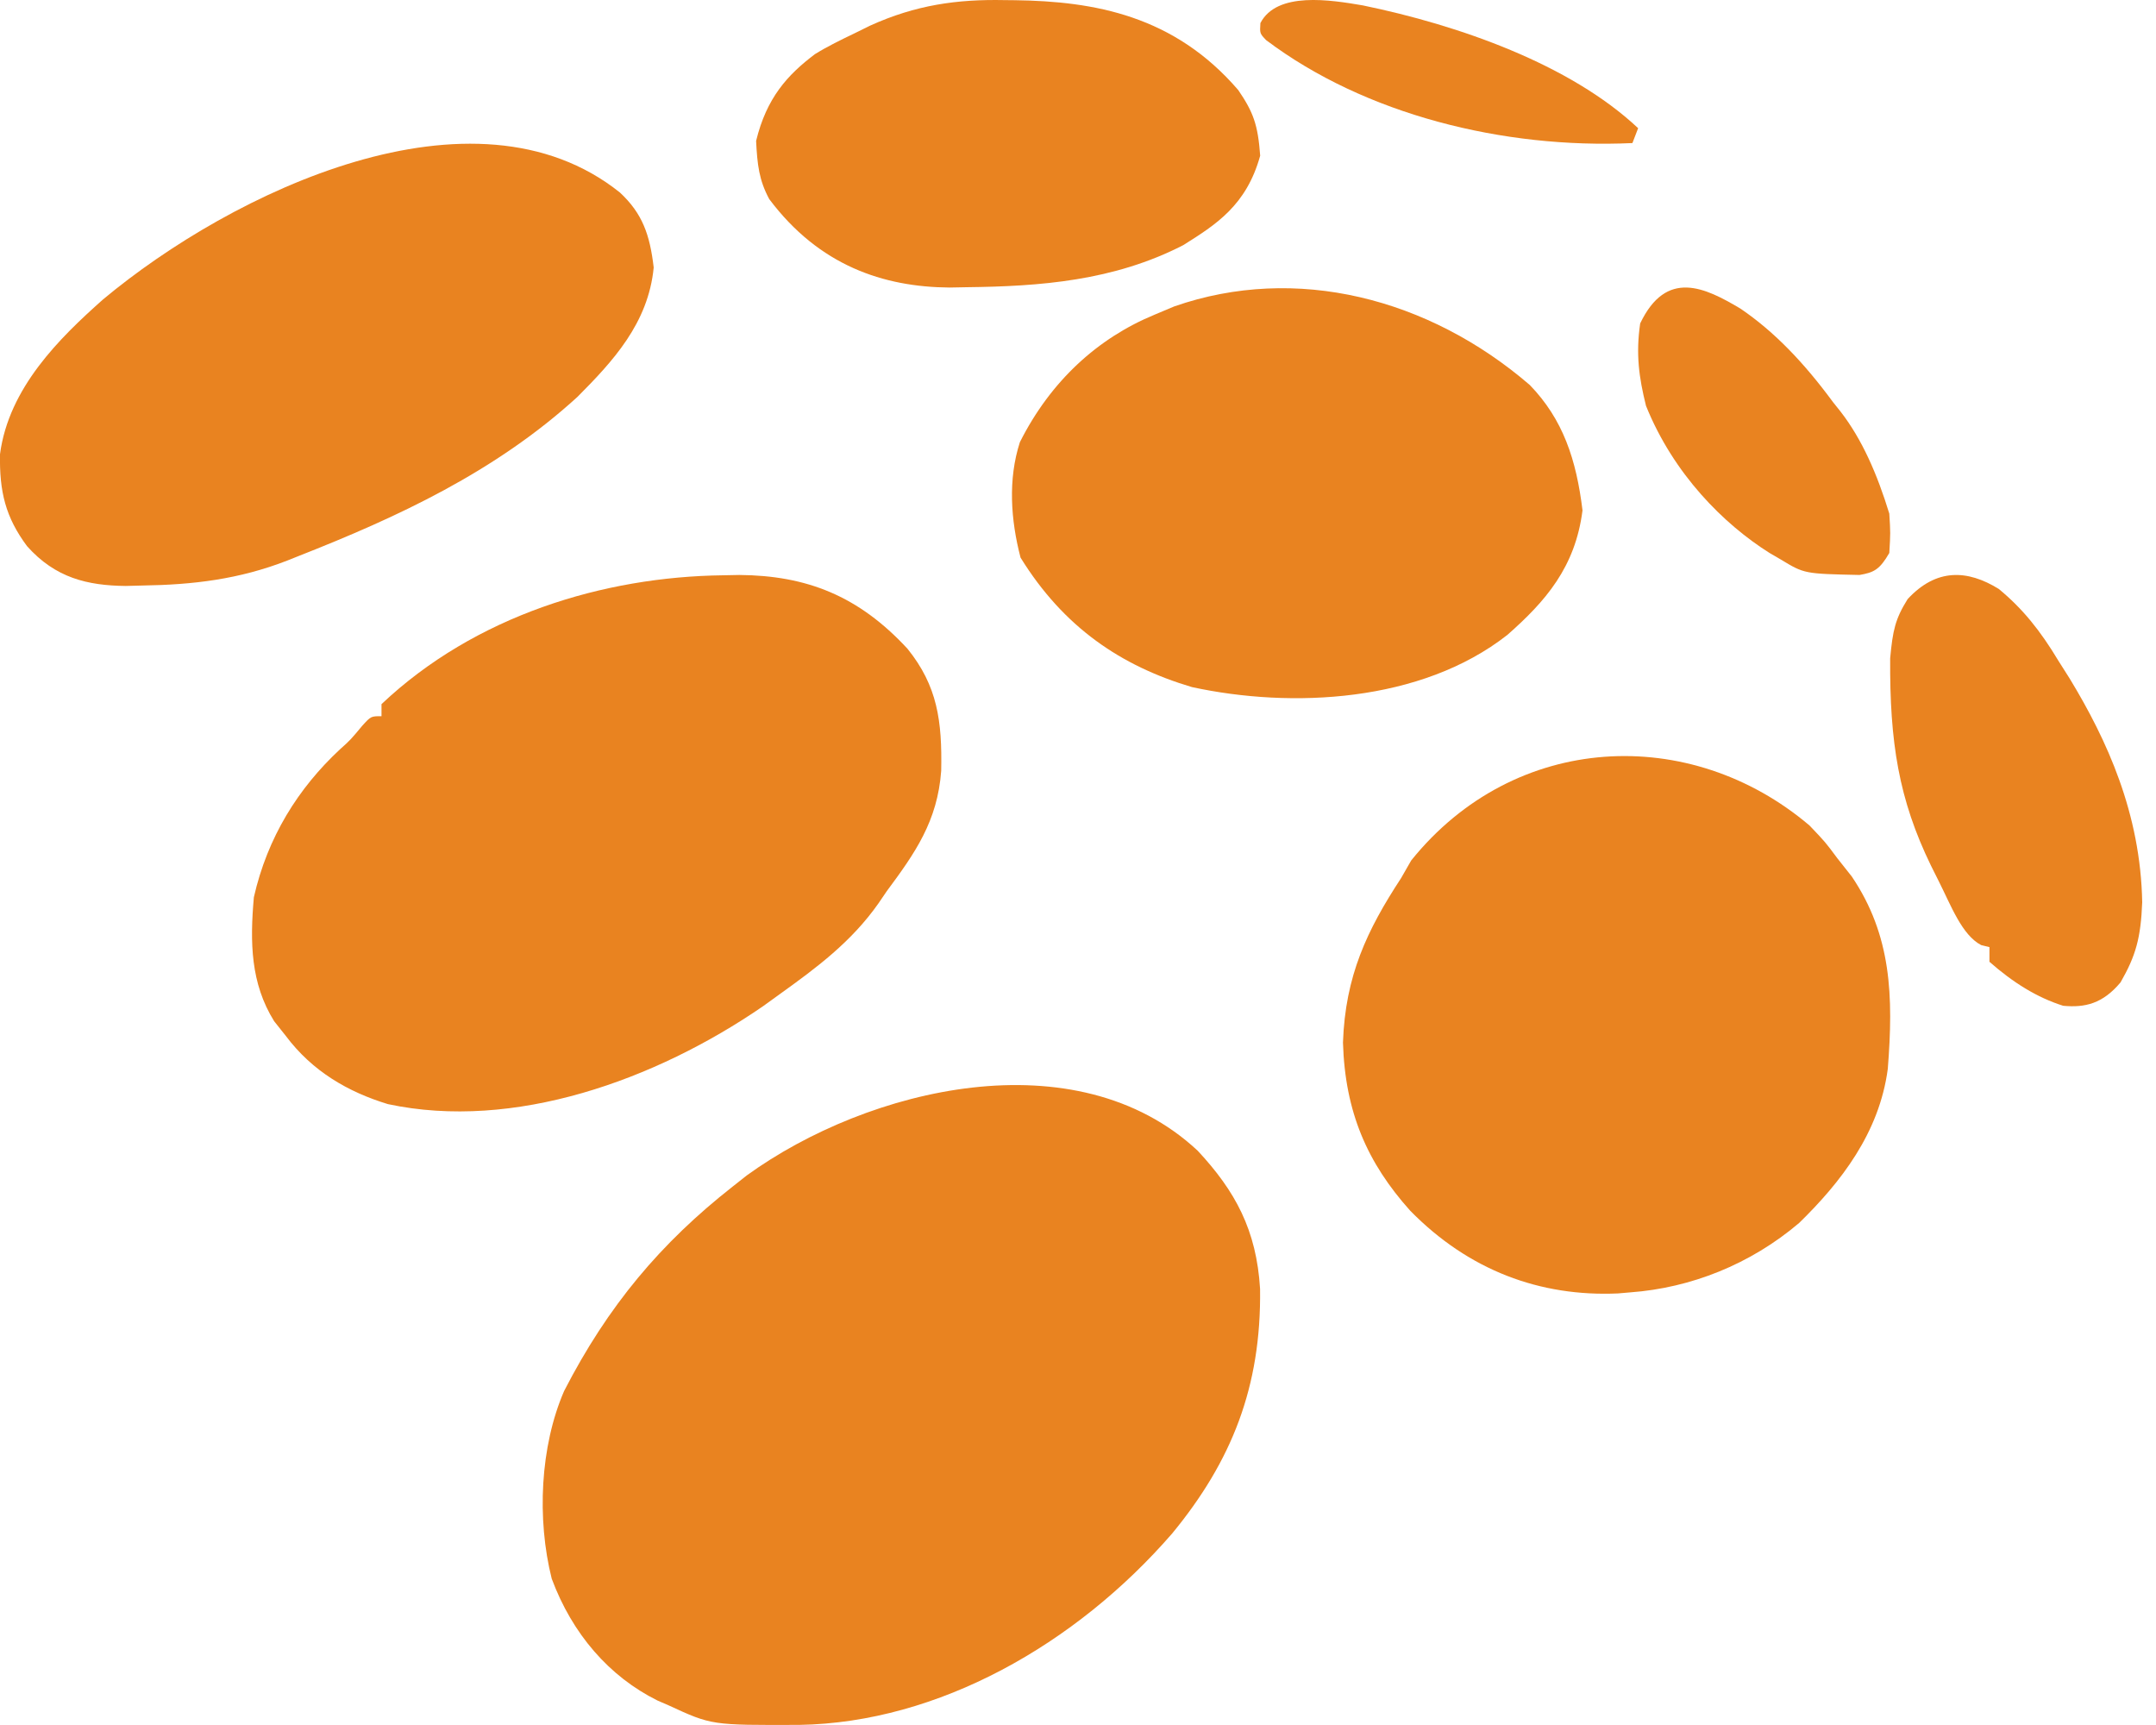
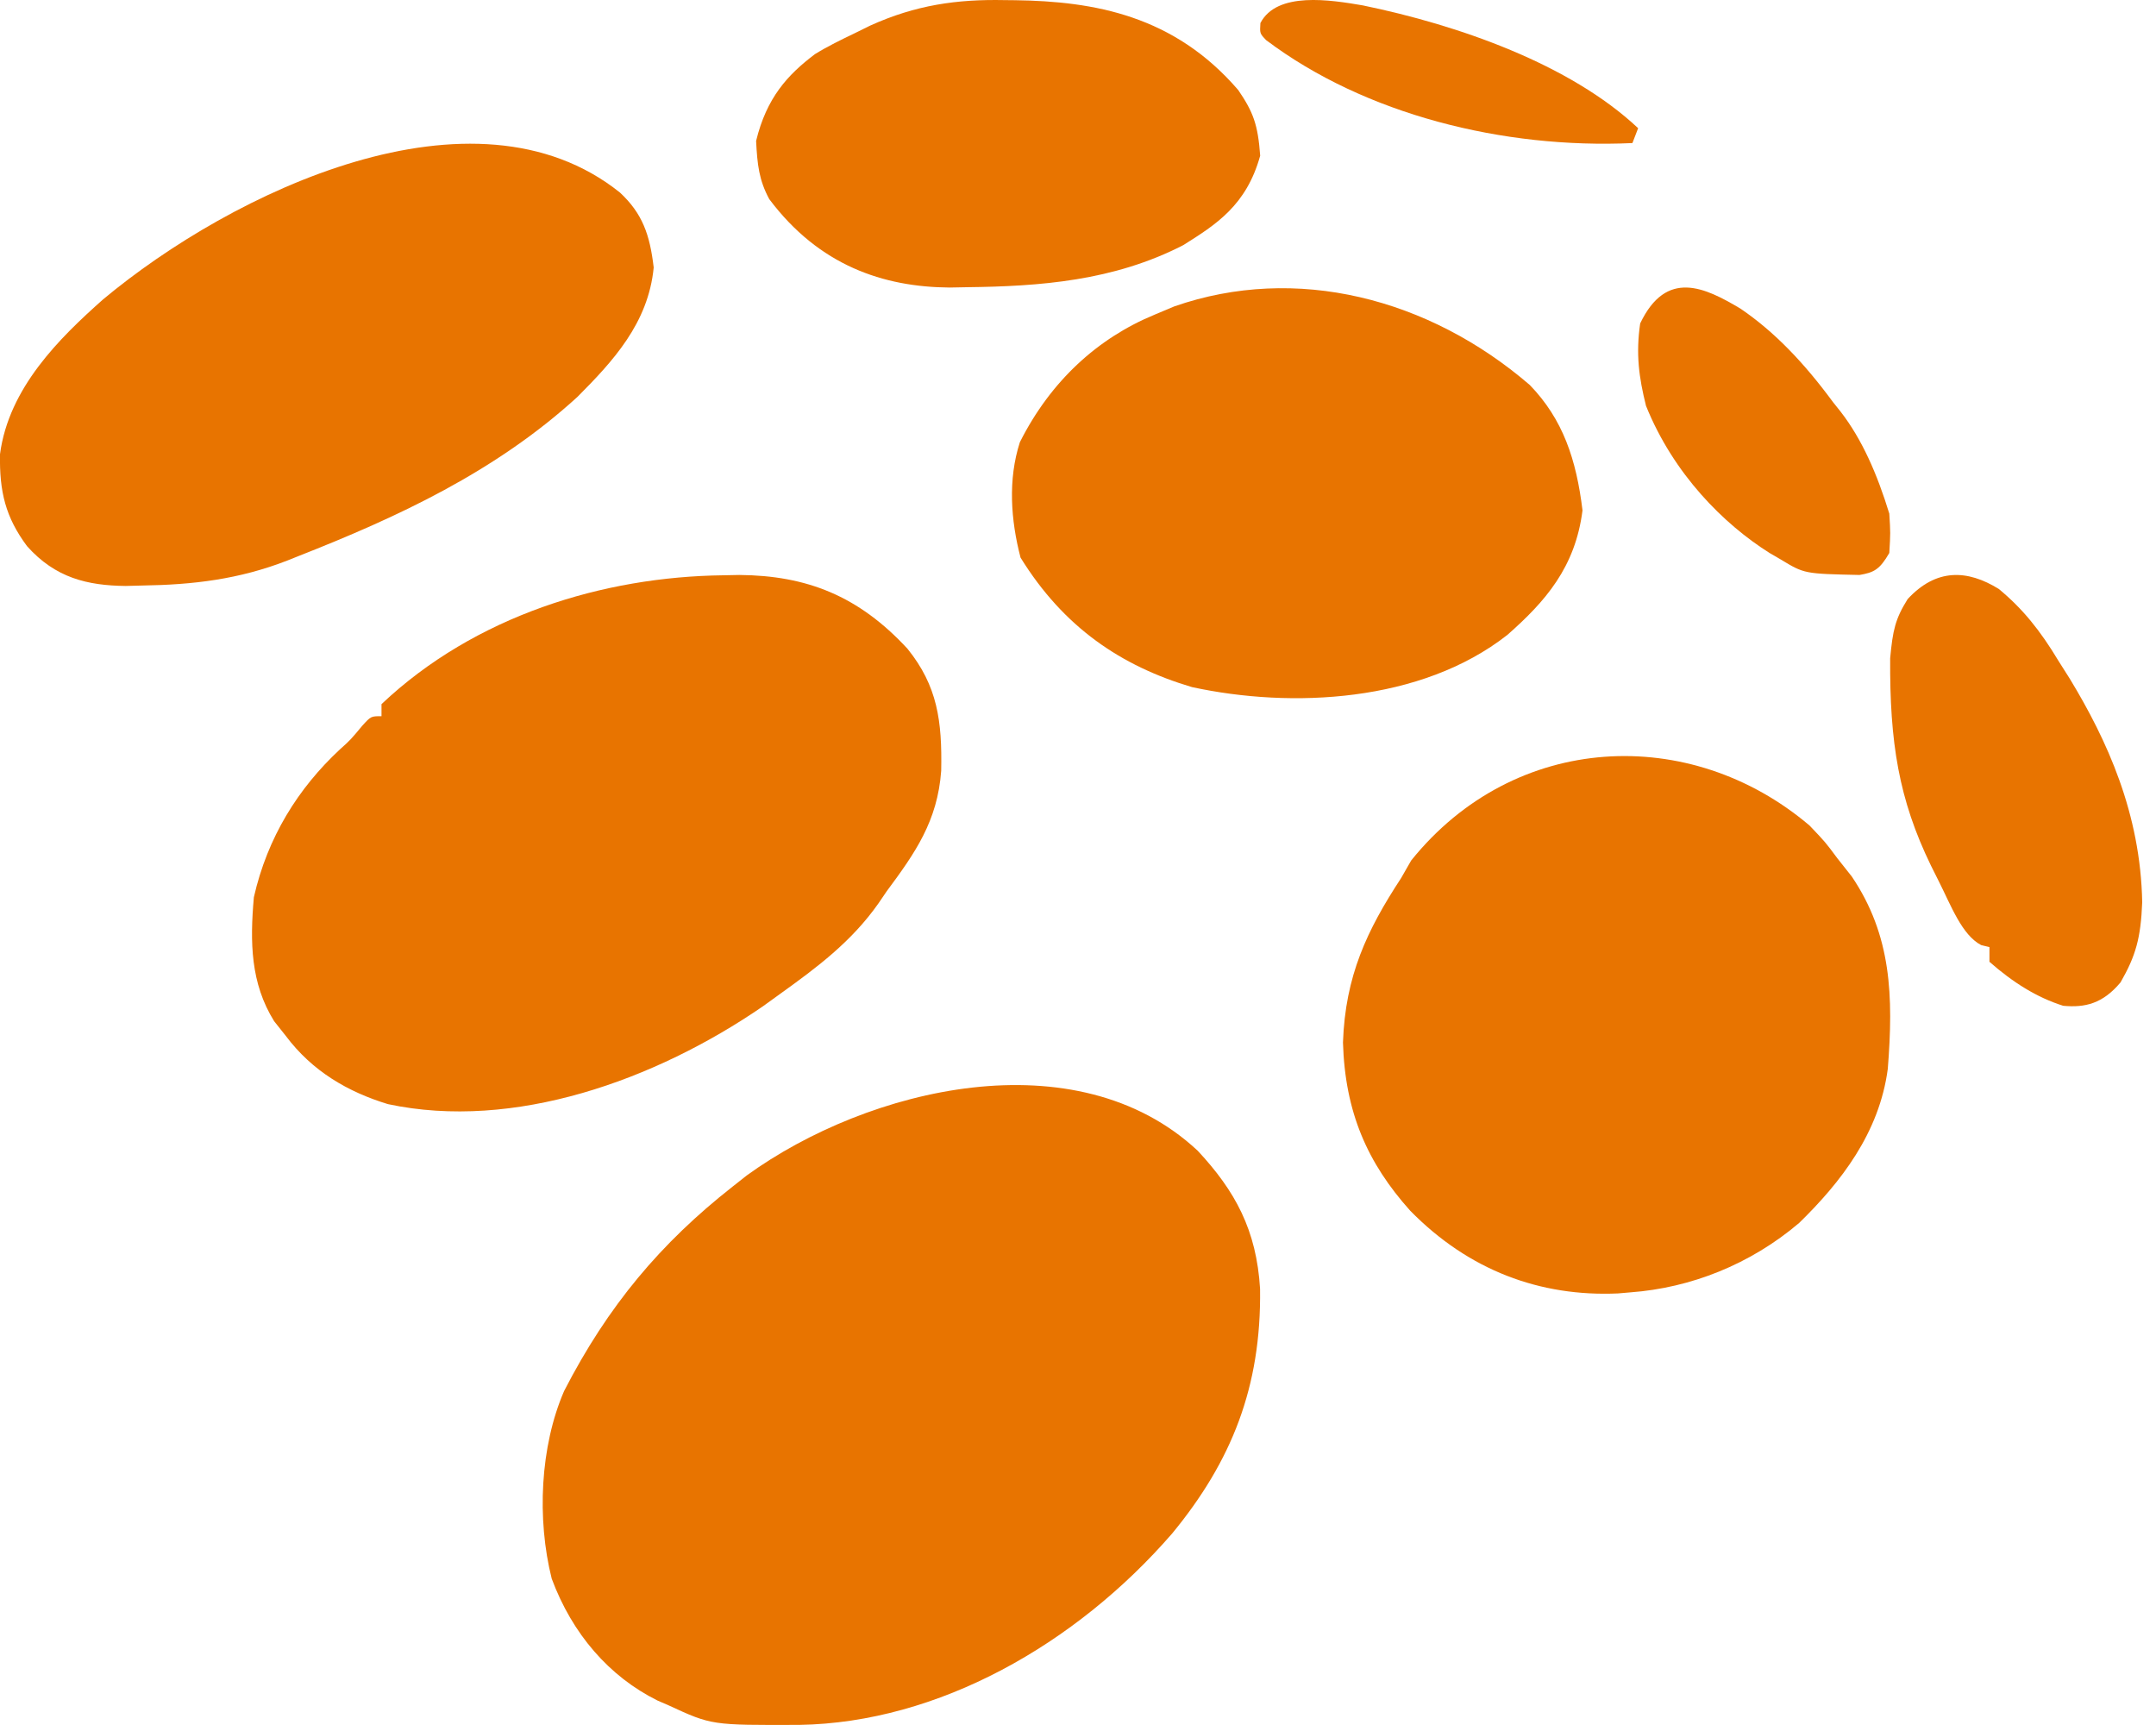
<svg xmlns="http://www.w3.org/2000/svg" width="20" height="16" viewBox="0 0 20 16" fill="none">
-   <path d="M11.111 10.674C11.458 11.047 11.656 11.408 11.689 11.955C11.701 12.867 11.423 13.556 10.874 14.223C9.98 15.254 8.702 15.978 7.415 15.999C6.601 16.002 6.601 16.002 6.203 15.818C6.169 15.803 6.134 15.788 6.099 15.773C5.65 15.55 5.308 15.154 5.118 14.643C4.979 14.09 5.01 13.416 5.233 12.902C5.639 12.112 6.13 11.529 6.795 11.007C6.839 10.972 6.883 10.938 6.928 10.902C8.056 10.086 9.985 9.622 11.111 10.674ZM6.709 5.336C6.782 5.334 6.782 5.334 6.858 5.333C7.481 5.338 7.963 5.525 8.418 6.017C8.697 6.363 8.74 6.688 8.731 7.149C8.697 7.618 8.487 7.914 8.226 8.266C8.201 8.303 8.175 8.341 8.149 8.379C7.898 8.736 7.576 8.975 7.239 9.217C7.186 9.255 7.132 9.294 7.077 9.334C6.08 10.019 4.767 10.491 3.598 10.241C3.231 10.129 2.899 9.939 2.651 9.608L2.543 9.472C2.324 9.12 2.318 8.74 2.355 8.322C2.481 7.766 2.766 7.311 3.153 6.951C3.251 6.863 3.251 6.863 3.361 6.731C3.441 6.643 3.441 6.643 3.539 6.643V6.531C4.409 5.709 5.601 5.349 6.709 5.336Z" fill="#E98320" />
-   <path d="M16.786 7.657C16.932 7.81 16.932 7.81 17.045 7.962L17.178 8.13C17.547 8.677 17.565 9.24 17.512 9.914C17.433 10.51 17.074 10.968 16.69 11.343C16.236 11.729 15.682 11.946 15.125 11.987C15.087 11.991 15.049 11.994 15.009 11.997C14.287 12.029 13.625 11.784 13.081 11.229C12.685 10.787 12.477 10.317 12.458 9.67C12.479 9.053 12.681 8.627 12.997 8.145L13.091 7.981C14.051 6.788 15.68 6.718 16.786 7.657ZM5.751 1.786C5.959 1.98 6.028 2.175 6.064 2.481C6.014 3 5.682 3.354 5.357 3.681C4.593 4.379 3.681 4.799 2.771 5.157C2.737 5.171 2.702 5.185 2.666 5.199C2.216 5.374 1.79 5.424 1.318 5.431C1.268 5.432 1.218 5.433 1.166 5.435C0.812 5.431 0.514 5.361 0.251 5.066C0.051 4.797 -0.006 4.561 0 4.213C0.081 3.597 0.553 3.135 0.955 2.778C2.154 1.777 4.396 0.702 5.751 1.786ZM14.191 3.571C14.499 3.889 14.623 4.263 14.68 4.734C14.613 5.262 14.336 5.578 13.983 5.889C13.182 6.517 11.98 6.573 11.057 6.373C10.4 6.178 9.867 5.819 9.467 5.172C9.376 4.824 9.349 4.447 9.461 4.101C9.747 3.533 10.184 3.136 10.71 2.919C10.77 2.894 10.831 2.868 10.893 2.842C12.023 2.448 13.255 2.765 14.191 3.571Z" fill="#E98320" />
-   <path d="M9.319 0.001C9.351 0.001 9.383 0.002 9.417 0.002C10.153 0.012 10.892 0.144 11.487 0.836C11.626 1.04 11.669 1.156 11.69 1.444C11.562 1.906 11.28 2.083 10.976 2.274C10.33 2.606 9.647 2.656 8.967 2.664C8.914 2.665 8.862 2.666 8.808 2.667C8.195 2.662 7.599 2.464 7.136 1.847C7.041 1.671 7.025 1.528 7.014 1.307C7.111 0.908 7.304 0.695 7.56 0.502C7.68 0.428 7.802 0.369 7.927 0.309C7.974 0.286 8.022 0.262 8.071 0.238C8.494 0.046 8.878 -0.008 9.319 0.001Z" fill="#E98320" />
-   <path d="M18.542 5.463C18.762 5.645 18.925 5.846 19.096 6.131C19.131 6.185 19.165 6.239 19.2 6.295C19.546 6.865 19.857 7.545 19.872 8.369C19.859 8.701 19.812 8.866 19.671 9.112C19.506 9.309 19.342 9.348 19.139 9.329C18.895 9.252 18.673 9.113 18.455 8.921V8.785C18.417 8.775 18.417 8.775 18.378 8.766C18.199 8.672 18.099 8.4 17.984 8.172C17.961 8.125 17.937 8.078 17.913 8.03C17.613 7.414 17.529 6.884 17.534 6.106C17.558 5.846 17.581 5.741 17.696 5.557C17.961 5.27 18.25 5.282 18.542 5.463Z" fill="#E98320" />
-   <path d="M16.146 2.863C16.466 3.081 16.738 3.369 17.004 3.73C17.027 3.759 17.051 3.789 17.075 3.819C17.273 4.075 17.413 4.395 17.526 4.764C17.537 4.943 17.537 4.943 17.526 5.129C17.436 5.285 17.382 5.31 17.25 5.333C16.738 5.322 16.738 5.322 16.52 5.19C16.485 5.17 16.451 5.15 16.415 5.129C15.991 4.862 15.525 4.399 15.269 3.764C15.203 3.499 15.174 3.282 15.215 3C15.458 2.491 15.817 2.667 16.146 2.863Z" fill="#E98320" />
-   <path d="M12.642 0.05C13.531 0.233 14.564 0.595 15.196 1.189L15.143 1.327C13.947 1.382 12.662 1.063 11.745 0.372C11.686 0.31 11.686 0.31 11.692 0.214C11.846 -0.082 12.343 -0.001 12.642 0.05Z" fill="#E98320" />
+   <path d="M11.111 10.674C11.458 11.047 11.656 11.408 11.689 11.955C11.701 12.867 11.423 13.556 10.874 14.223C9.98 15.254 8.702 15.978 7.415 15.999C6.601 16.002 6.601 16.002 6.203 15.818C6.169 15.803 6.134 15.788 6.099 15.773C5.65 15.55 5.308 15.154 5.118 14.643C4.979 14.09 5.01 13.416 5.233 12.902C5.639 12.112 6.13 11.529 6.795 11.007C6.839 10.972 6.883 10.938 6.928 10.902C8.056 10.086 9.985 9.622 11.111 10.674ZM6.709 5.336C6.782 5.334 6.782 5.334 6.858 5.333C7.481 5.338 7.963 5.525 8.418 6.017C8.697 6.363 8.74 6.688 8.731 7.149C8.697 7.618 8.487 7.914 8.226 8.266C8.201 8.303 8.175 8.341 8.149 8.379C7.898 8.736 7.576 8.975 7.239 9.217C7.186 9.255 7.132 9.294 7.077 9.334C6.08 10.019 4.767 10.491 3.598 10.241C3.231 10.129 2.899 9.939 2.651 9.608L2.543 9.472C2.324 9.12 2.318 8.74 2.355 8.322C2.481 7.766 2.766 7.311 3.153 6.951C3.251 6.863 3.251 6.863 3.361 6.731C3.441 6.643 3.441 6.643 3.539 6.643V6.531C4.409 5.709 5.601 5.349 6.709 5.336Z" fill="#E87400" />
+   <path d="M16.786 7.657C16.932 7.81 16.932 7.81 17.045 7.962L17.178 8.13C17.547 8.677 17.565 9.24 17.512 9.914C17.433 10.51 17.074 10.968 16.69 11.343C16.236 11.729 15.682 11.946 15.125 11.987C15.087 11.991 15.049 11.994 15.009 11.997C14.287 12.029 13.625 11.784 13.081 11.229C12.685 10.787 12.477 10.317 12.458 9.67C12.479 9.053 12.681 8.627 12.997 8.145L13.091 7.981C14.051 6.788 15.68 6.718 16.786 7.657ZM5.751 1.786C5.959 1.98 6.028 2.175 6.064 2.481C6.014 3 5.682 3.354 5.357 3.681C4.593 4.379 3.681 4.799 2.771 5.157C2.737 5.171 2.702 5.185 2.666 5.199C2.216 5.374 1.79 5.424 1.318 5.431C1.268 5.432 1.218 5.433 1.166 5.435C0.812 5.431 0.514 5.361 0.251 5.066C0.051 4.797 -0.006 4.561 0 4.213C0.081 3.597 0.553 3.135 0.955 2.778C2.154 1.777 4.396 0.702 5.751 1.786ZM14.191 3.571C14.499 3.889 14.623 4.263 14.68 4.734C14.613 5.262 14.336 5.578 13.983 5.889C13.182 6.517 11.98 6.573 11.057 6.373C10.4 6.178 9.867 5.819 9.467 5.172C9.376 4.824 9.349 4.447 9.461 4.101C9.747 3.533 10.184 3.136 10.71 2.919C10.77 2.894 10.831 2.868 10.893 2.842C12.023 2.448 13.255 2.765 14.191 3.571Z" fill="#E87400" />
+   <path d="M9.319 0.001C9.351 0.001 9.383 0.002 9.417 0.002C10.153 0.012 10.892 0.144 11.487 0.836C11.626 1.04 11.669 1.156 11.69 1.444C11.562 1.906 11.28 2.083 10.976 2.274C10.33 2.606 9.647 2.656 8.967 2.664C8.914 2.665 8.862 2.666 8.808 2.667C8.195 2.662 7.599 2.464 7.136 1.847C7.041 1.671 7.025 1.528 7.014 1.307C7.111 0.908 7.304 0.695 7.56 0.502C7.68 0.428 7.802 0.369 7.927 0.309C7.974 0.286 8.022 0.262 8.071 0.238C8.494 0.046 8.878 -0.008 9.319 0.001Z" fill="#E87400" />
+   <path d="M18.542 5.463C18.762 5.645 18.925 5.846 19.096 6.131C19.131 6.185 19.165 6.239 19.2 6.295C19.546 6.865 19.857 7.545 19.872 8.369C19.859 8.701 19.812 8.866 19.671 9.112C19.506 9.309 19.342 9.348 19.139 9.329C18.895 9.252 18.673 9.113 18.455 8.921V8.785C18.417 8.775 18.417 8.775 18.378 8.766C18.199 8.672 18.099 8.4 17.984 8.172C17.961 8.125 17.937 8.078 17.913 8.03C17.613 7.414 17.529 6.884 17.534 6.106C17.558 5.846 17.581 5.741 17.696 5.557C17.961 5.27 18.25 5.282 18.542 5.463Z" fill="#E87400" />
+   <path d="M16.146 2.863C16.466 3.081 16.738 3.369 17.004 3.73C17.027 3.759 17.051 3.789 17.075 3.819C17.273 4.075 17.413 4.395 17.526 4.764C17.537 4.943 17.537 4.943 17.526 5.129C17.436 5.285 17.382 5.31 17.25 5.333C16.738 5.322 16.738 5.322 16.52 5.19C16.485 5.17 16.451 5.15 16.415 5.129C15.991 4.862 15.525 4.399 15.269 3.764C15.203 3.499 15.174 3.282 15.215 3C15.458 2.491 15.817 2.667 16.146 2.863Z" fill="#E87400" />
+   <path d="M12.642 0.05C13.531 0.233 14.564 0.595 15.196 1.189L15.143 1.327C13.947 1.382 12.662 1.063 11.745 0.372C11.686 0.31 11.686 0.31 11.692 0.214C11.846 -0.082 12.343 -0.001 12.642 0.05Z" fill="#E87400" />
</svg>
